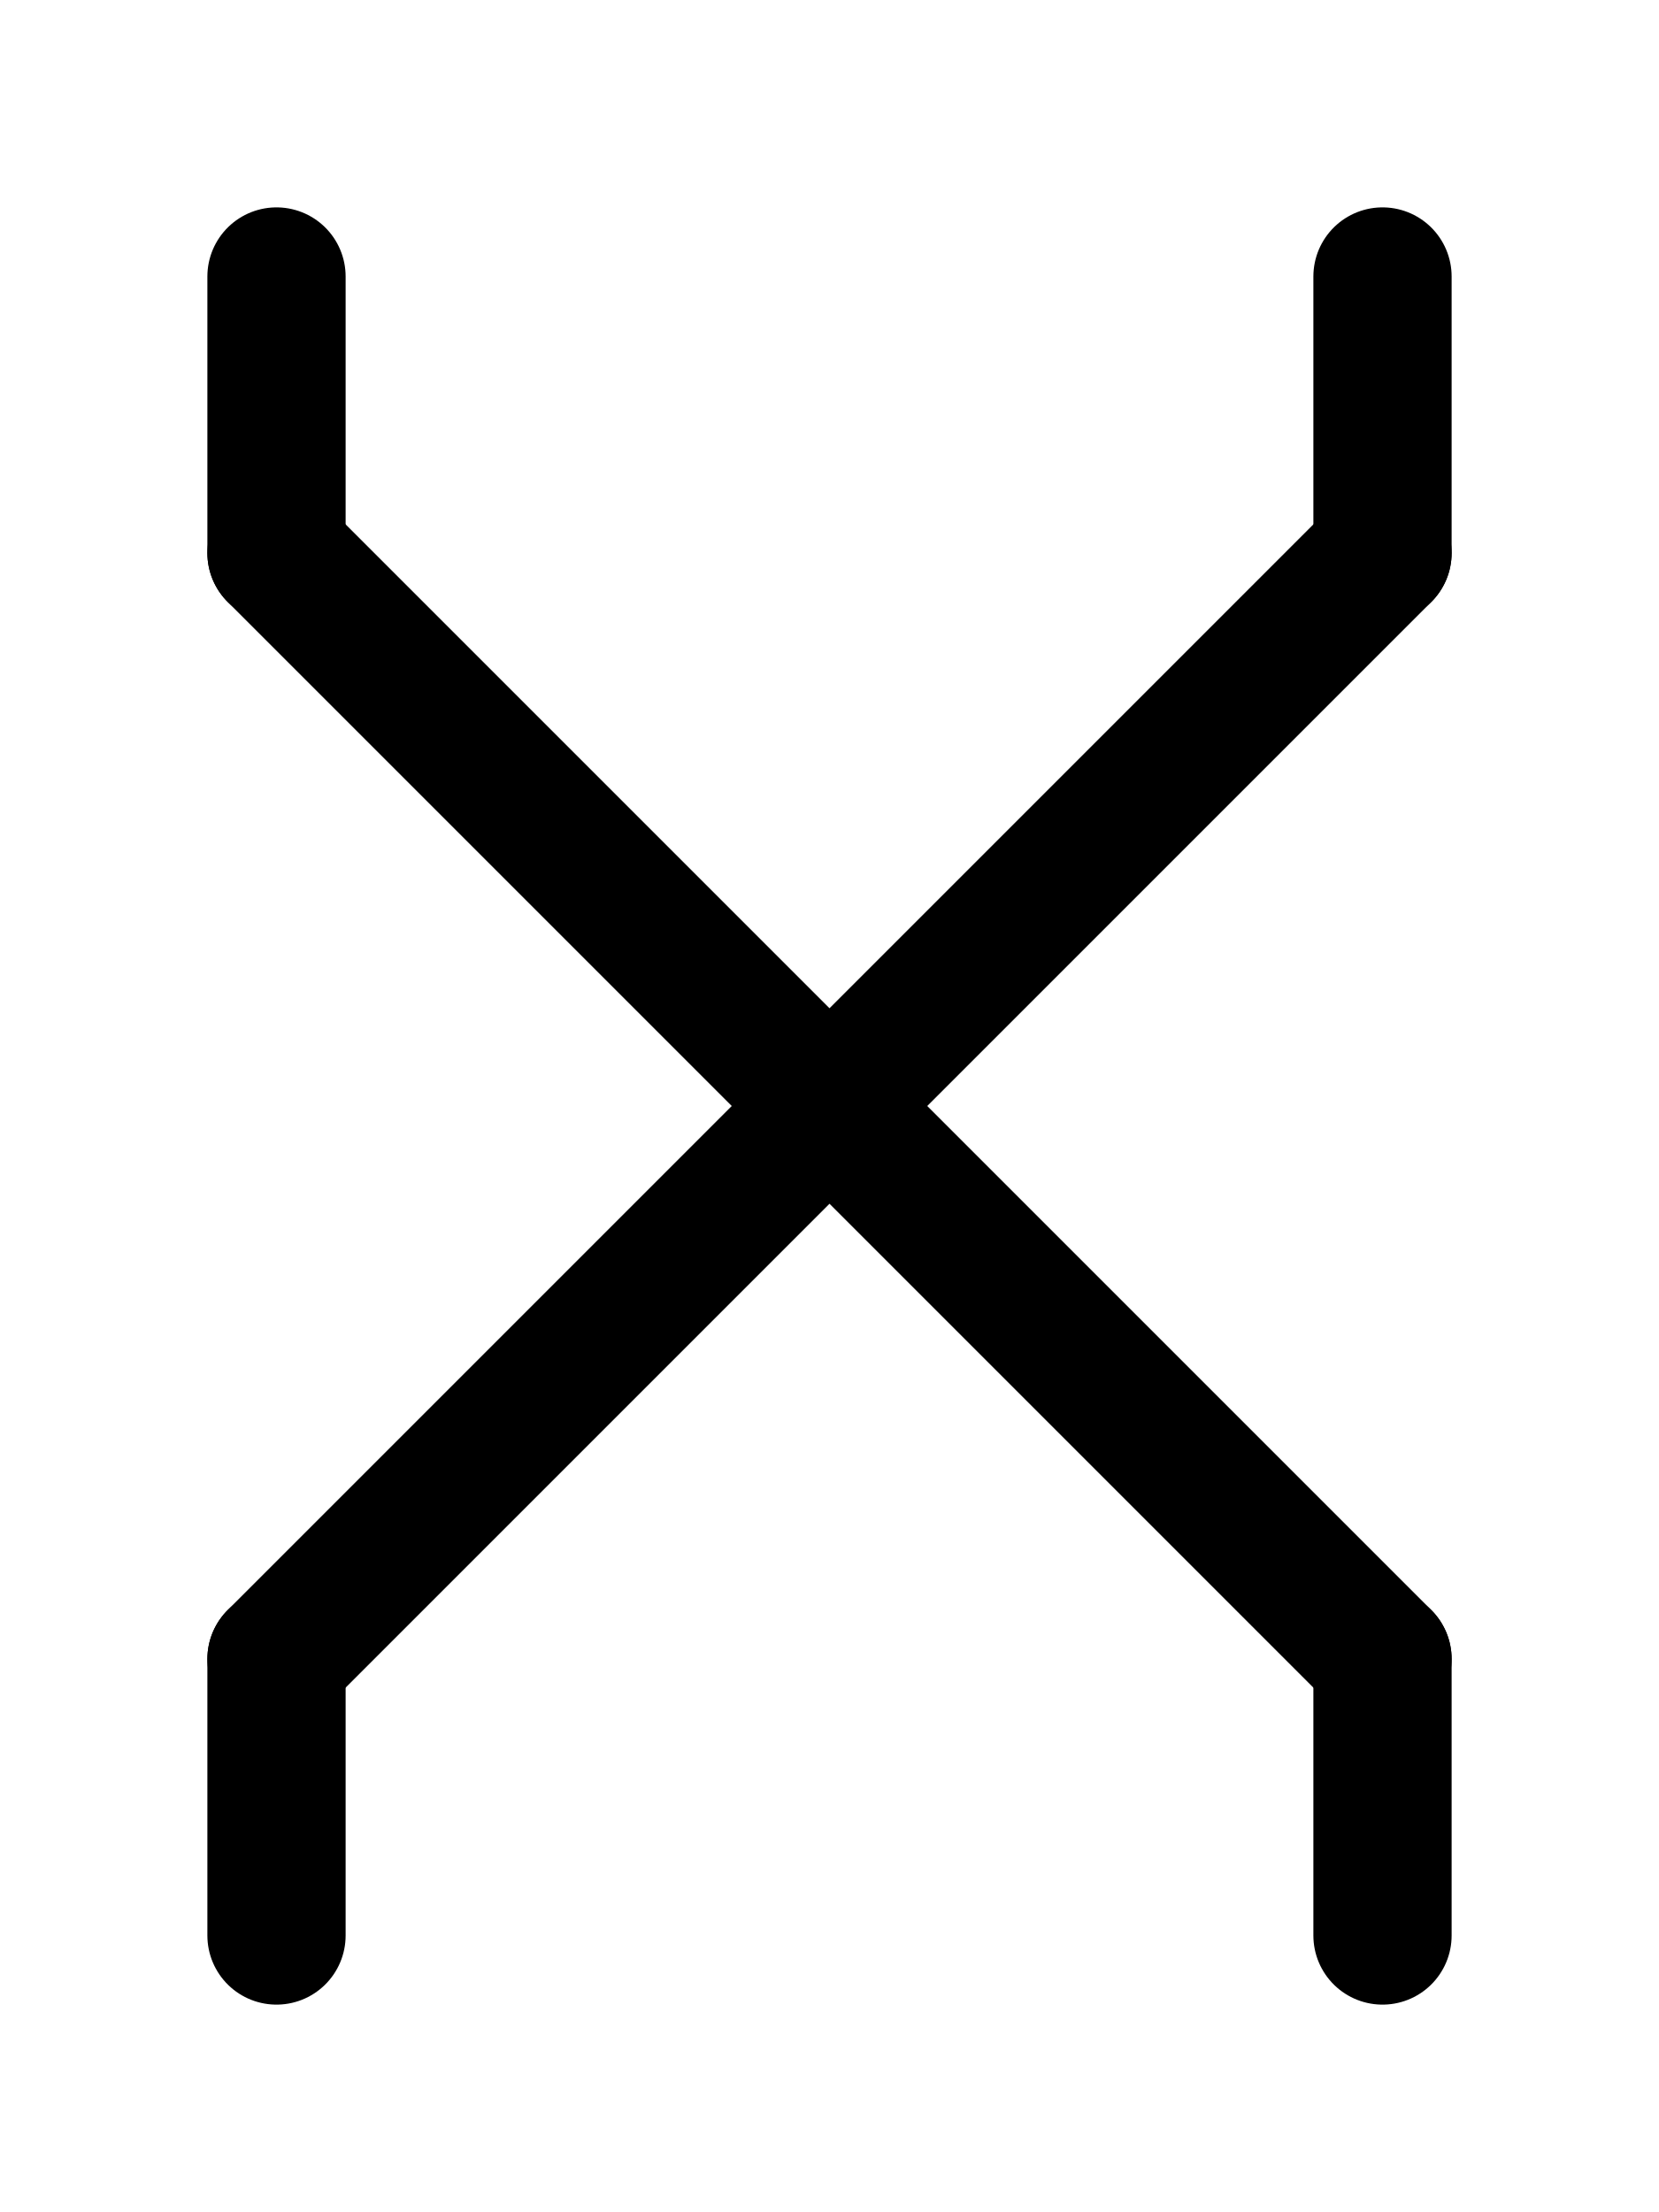
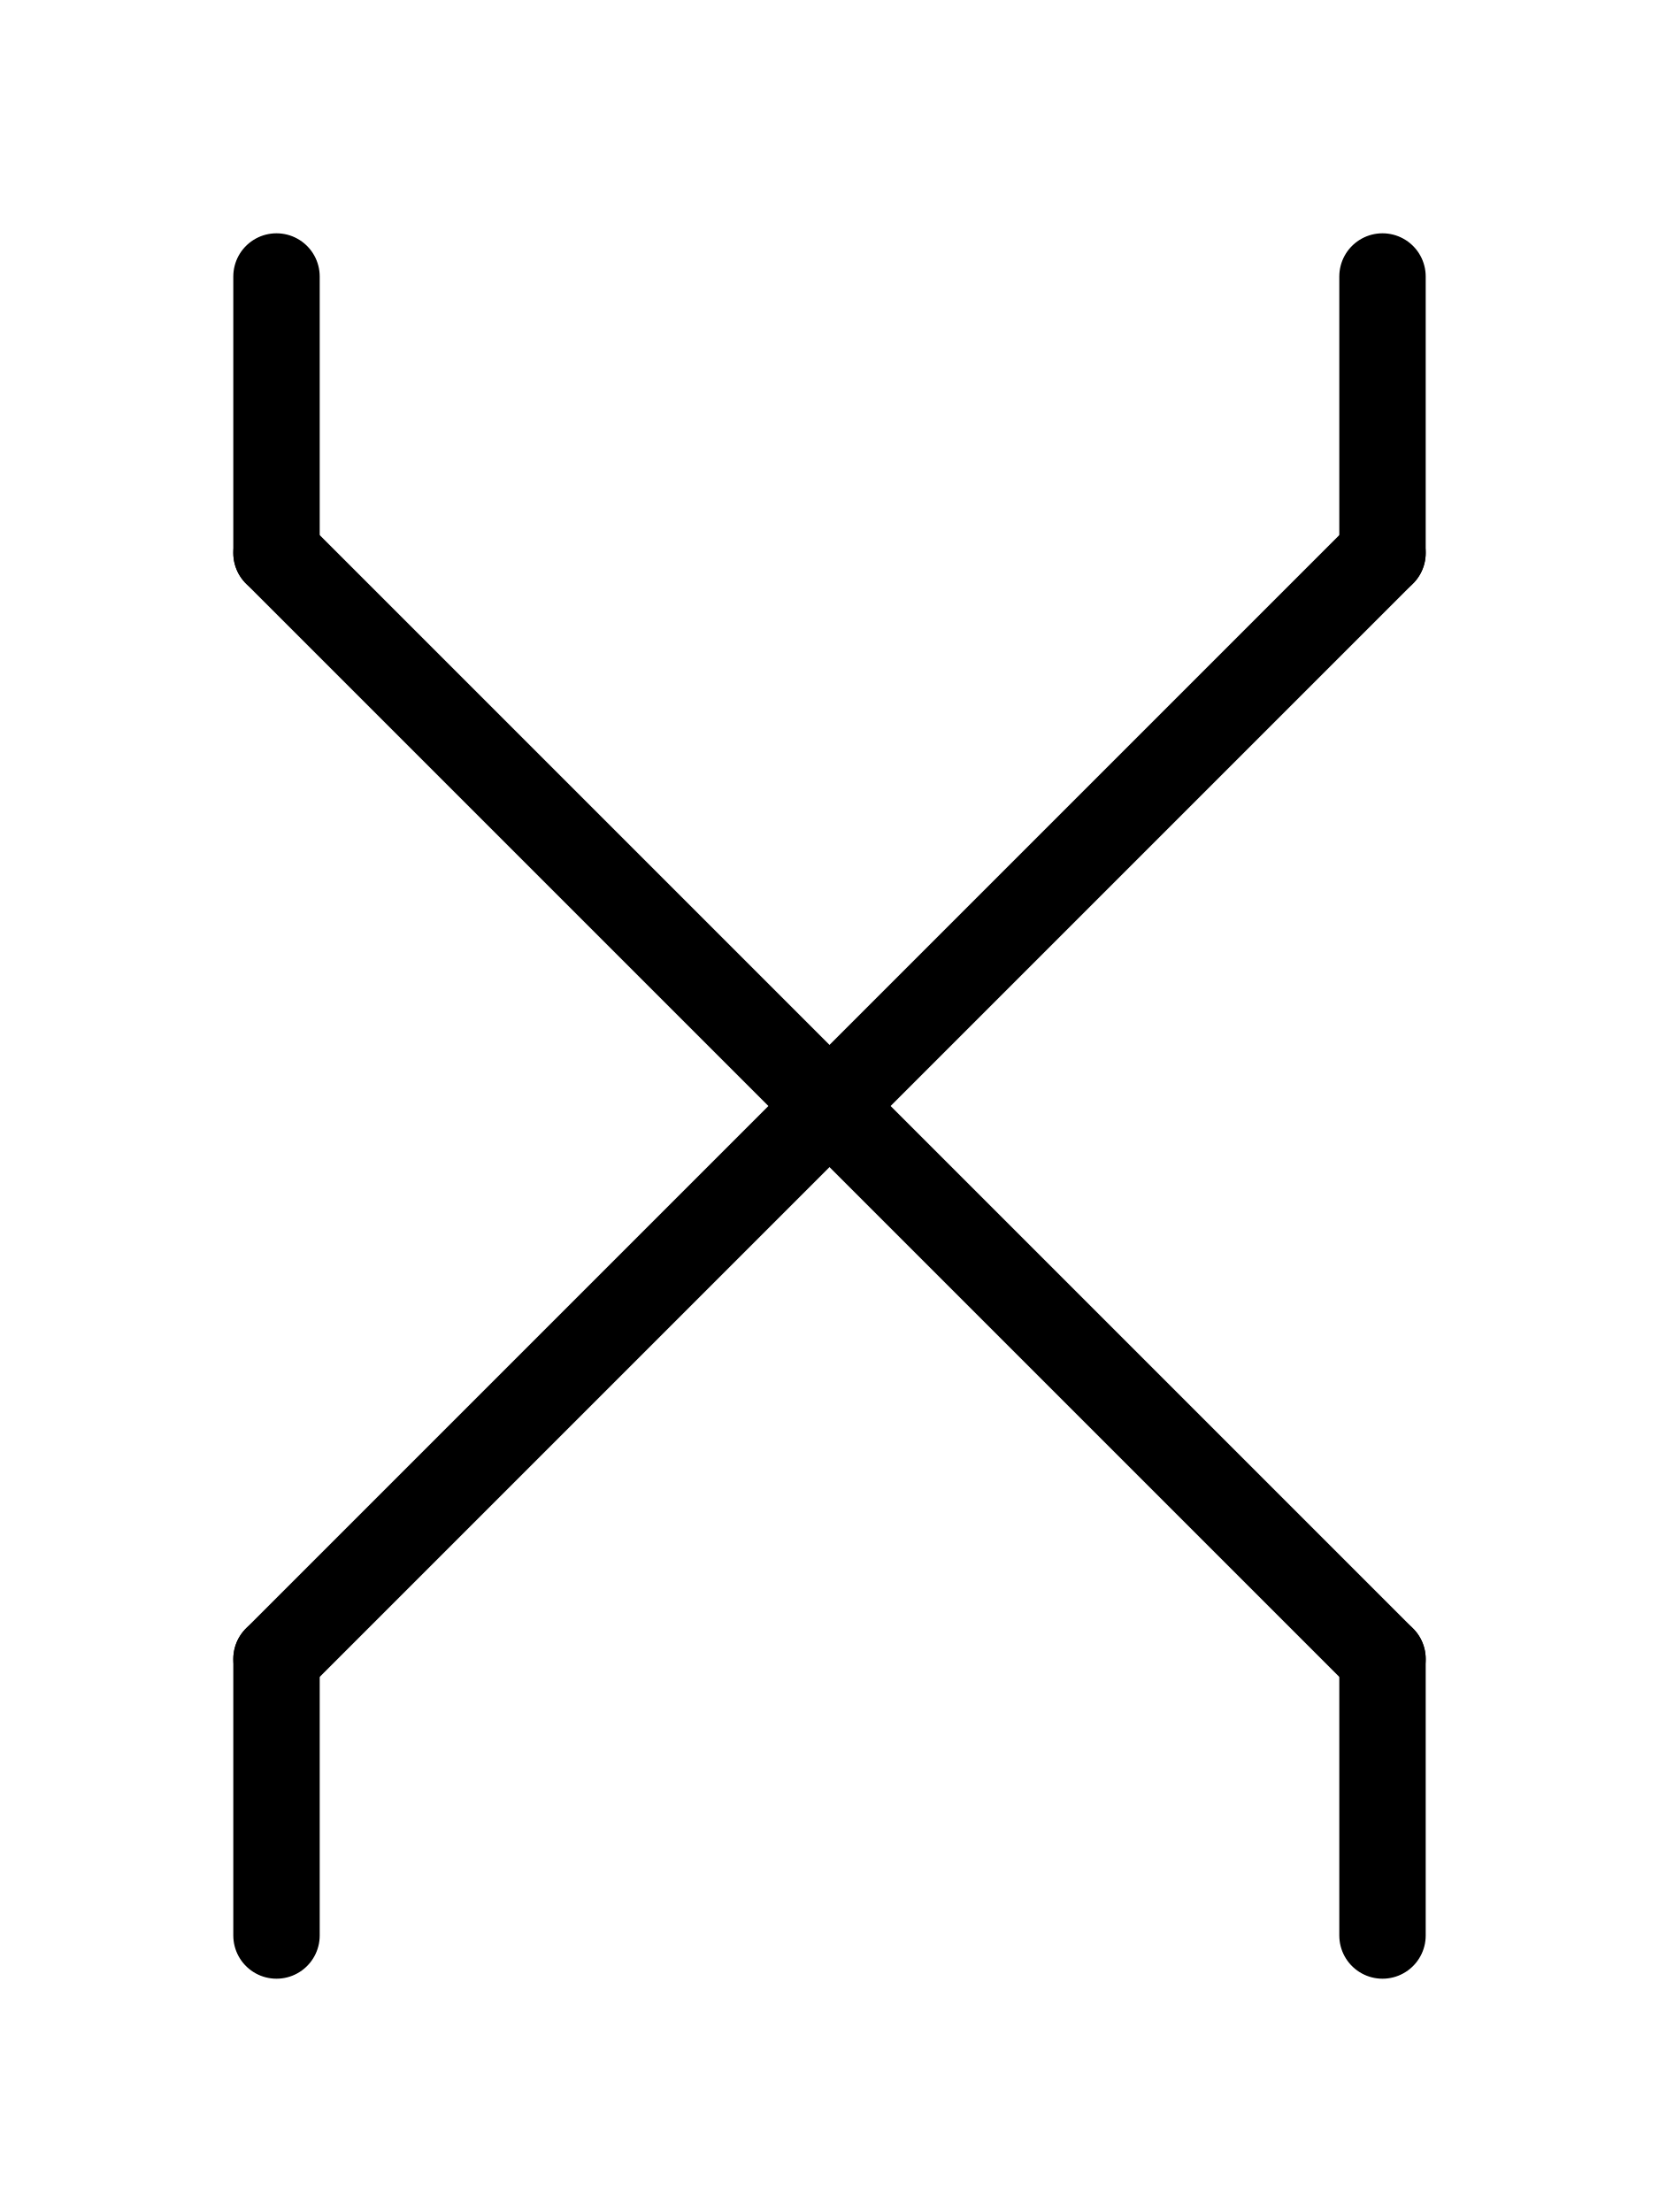
<svg xmlns="http://www.w3.org/2000/svg" viewBox="0 0 768 1024">
-   <path d="M 128 128 l 0 128" stroke-width="64" stroke-linecap="round" stroke="black" />
-   <path d="M 128 256 l 512 512" stroke-width="64" stroke-linecap="round" stroke="black" />
-   <path d="M 640 768 l 0 128" stroke-width="64" stroke-linecap="round" stroke="black" />
-   <path d="M 640 128 l 0 128" stroke-width="64" stroke-linecap="round" stroke="black" />
-   <path d="M 640 256 l -512 512" stroke-width="64" stroke-linecap="round" stroke="black" />
-   <path d="M 128 768 l 0 128" stroke-width="64" stroke-linecap="round" stroke="black" />
+   <path d="M 128 128 l 0 128" stroke-width="40" stroke-linecap="round" stroke="black" />
+   <path d="M 128 256 l 512 512" stroke-width="40" stroke-linecap="round" stroke="black" />
+   <path d="M 640 768 l 0 128" stroke-width="40" stroke-linecap="round" stroke="black" />
+   <path d="M 640 128 l 0 128" stroke-width="40" stroke-linecap="round" stroke="black" />
+   <path d="M 640 256 l -512 512" stroke-width="40" stroke-linecap="round" stroke="black" />
+   <path d="M 128 768 l 0 128" stroke-width="40" stroke-linecap="round" stroke="black" />
</svg>
